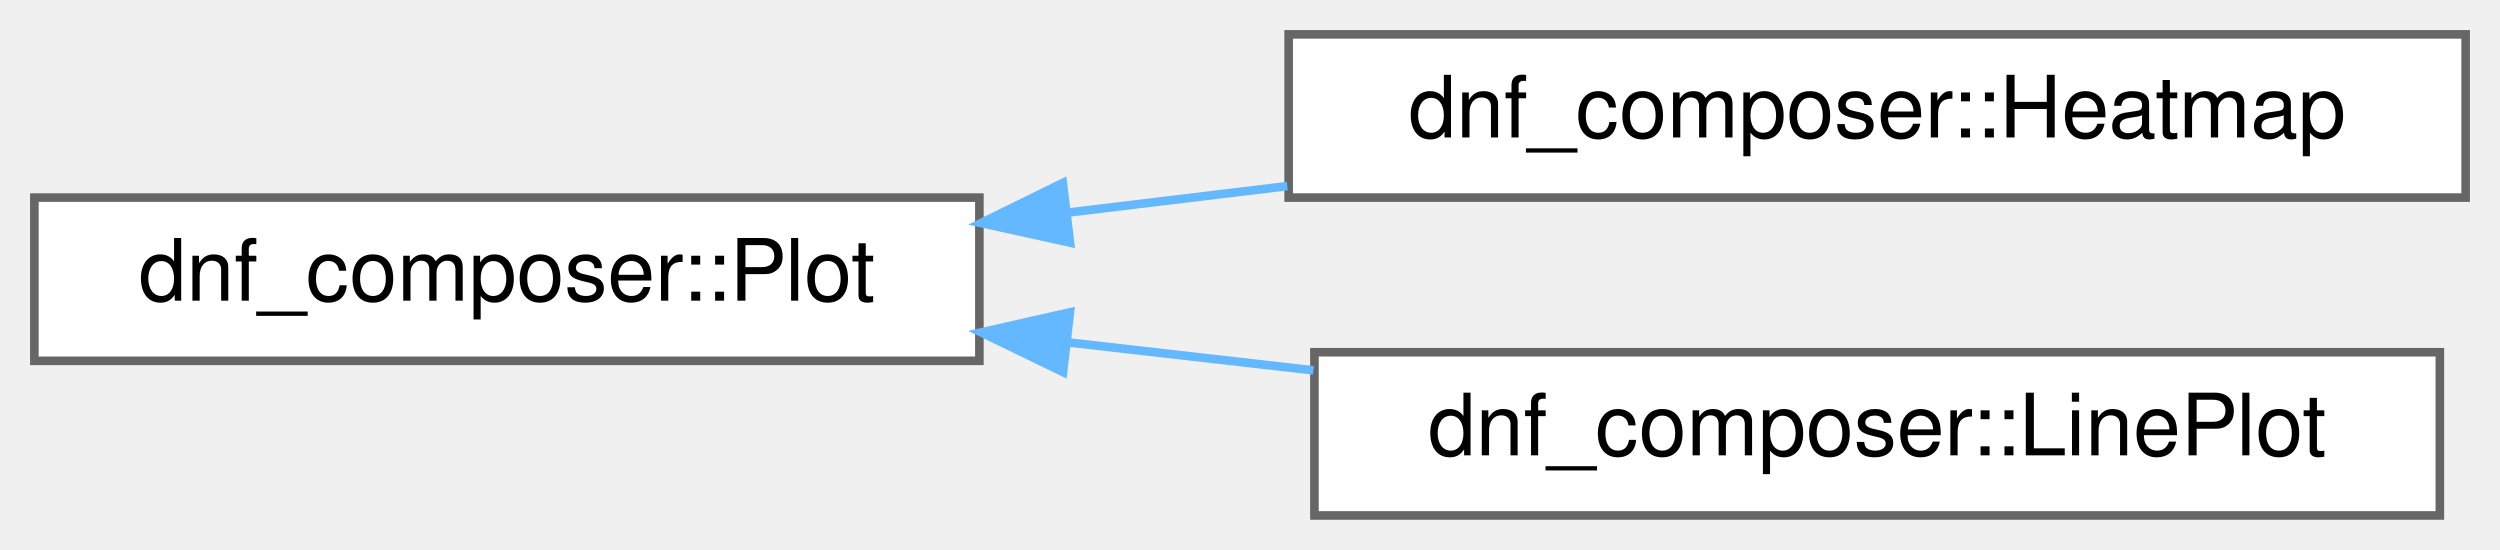
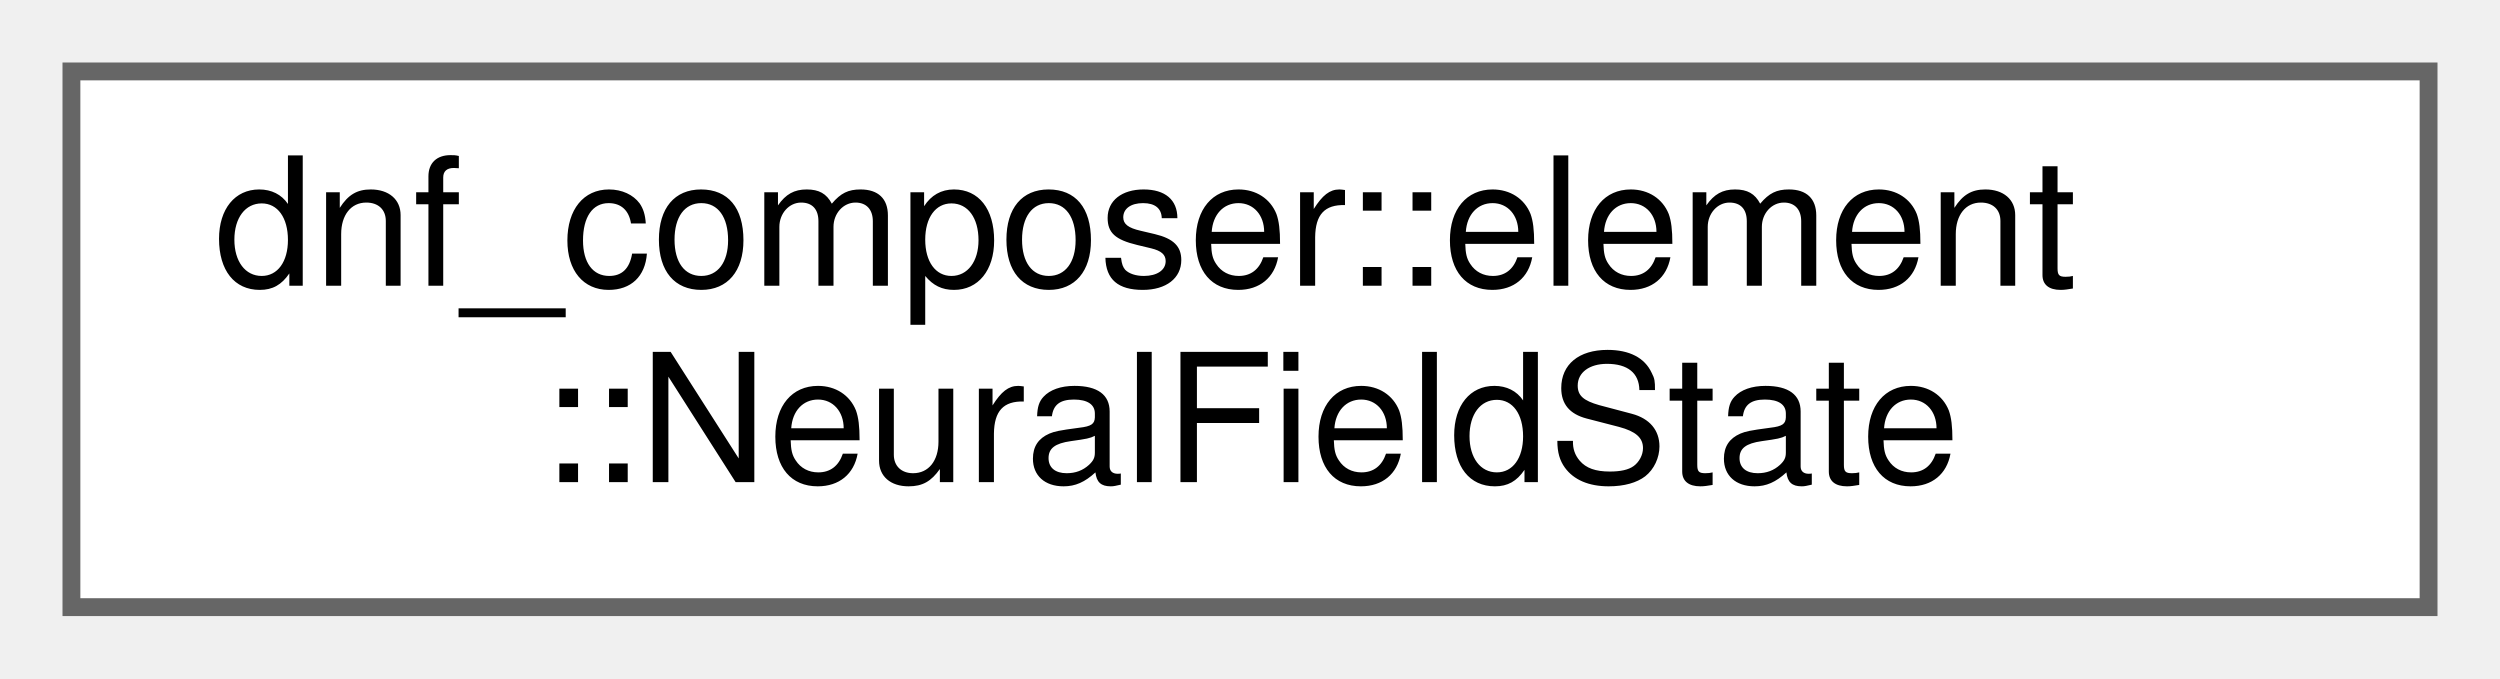
- <svg xmlns="http://www.w3.org/2000/svg" xmlns:xlink="http://www.w3.org/1999/xlink" width="291pt" height="64pt" viewBox="0.00 0.00 291.00 64.00">
-   <g id="graph0" class="graph" transform="scale(1 1) rotate(0) translate(4 60)">
+ <svg xmlns="http://www.w3.org/2000/svg" xmlns:xlink="http://www.w3.org/1999/xlink" width="140pt" height="38pt" viewBox="0.00 0.00 140.00 38.00">
+   <g id="graph0" class="graph" transform="scale(1 1) rotate(0) translate(4 34)">
    <g id="Node000000" class="node">
      <g id="a_Node000000">
-         <a xlink:href="classdnf__composer_1_1Plot.html" target="_top" xlink:title="Abstract base class for all renderable plots.">
-           <polygon fill="white" stroke="#666666" points="110,-37 0,-37 0,-18 110,-18 110,-37" />
-           <text text-anchor="middle" x="55" y="-25" font-family="Helvetica,sans-Serif" font-size="10.00">dnf_composer::Plot</text>
-         </a>
-       </g>
-     </g>
-     <g id="Node000001" class="node">
-       <g id="a_Node000001">
-         <a xlink:href="classdnf__composer_1_1Heatmap.html" target="_top" xlink:title=" ">
-           <polygon fill="white" stroke="#666666" points="283,-56 146,-56 146,-37 283,-37 283,-56" />
-           <text text-anchor="middle" x="214.5" y="-44" font-family="Helvetica,sans-Serif" font-size="10.00">dnf_composer::Heatmap</text>
-         </a>
-       </g>
-     </g>
-     <g id="edge30_Node000000_Node000001" class="edge">
-       <g id="a_edge30_Node000000_Node000001">
-         <a xlink:title=" ">
-           <path fill="none" stroke="#63b8ff" d="M120.32,-35.26C128.74,-36.27 137.38,-37.32 145.84,-38.34" />
-           <polygon fill="#63b8ff" stroke="#63b8ff" points="120.55,-31.76 110.2,-34.04 119.71,-38.71 120.55,-31.76" />
-         </a>
-       </g>
-     </g>
-     <g id="Node000002" class="node">
-       <g id="a_Node000002">
-         <a xlink:href="classdnf__composer_1_1LinePlot.html" target="_top" xlink:title=" ">
-           <polygon fill="white" stroke="#666666" points="280,-19 149,-19 149,0 280,0 280,-19" />
-           <text text-anchor="middle" x="214.5" y="-7" font-family="Helvetica,sans-Serif" font-size="10.00">dnf_composer::LinePlot</text>
-         </a>
-       </g>
-     </g>
-     <g id="edge31_Node000000_Node000002" class="edge">
-       <g id="a_edge31_Node000000_Node000002">
-         <a xlink:title=" ">
-           <path fill="none" stroke="#63b8ff" d="M120.3,-20.15C129.73,-19.07 139.44,-17.96 148.88,-16.89" />
-           <polygon fill="#63b8ff" stroke="#63b8ff" points="119.74,-16.69 110.2,-21.31 120.54,-23.65 119.74,-16.69" />
+         <a xlink:href="structdnf__composer_1_1element_1_1NeuralFieldState.html" target="_top" xlink:title="Snapshot of a neural field's observable state.">
+           <polygon fill="white" stroke="#666666" points="132,-30 0,-30 0,0 132,0 132,-30" />
+           <text text-anchor="start" x="8" y="-18" font-family="Helvetica,sans-Serif" font-size="10.00">dnf_composer::element</text>
+           <text text-anchor="middle" x="66" y="-7" font-family="Helvetica,sans-Serif" font-size="10.00">::NeuralFieldState</text>
        </a>
      </g>
    </g>
  </g>
</svg>
